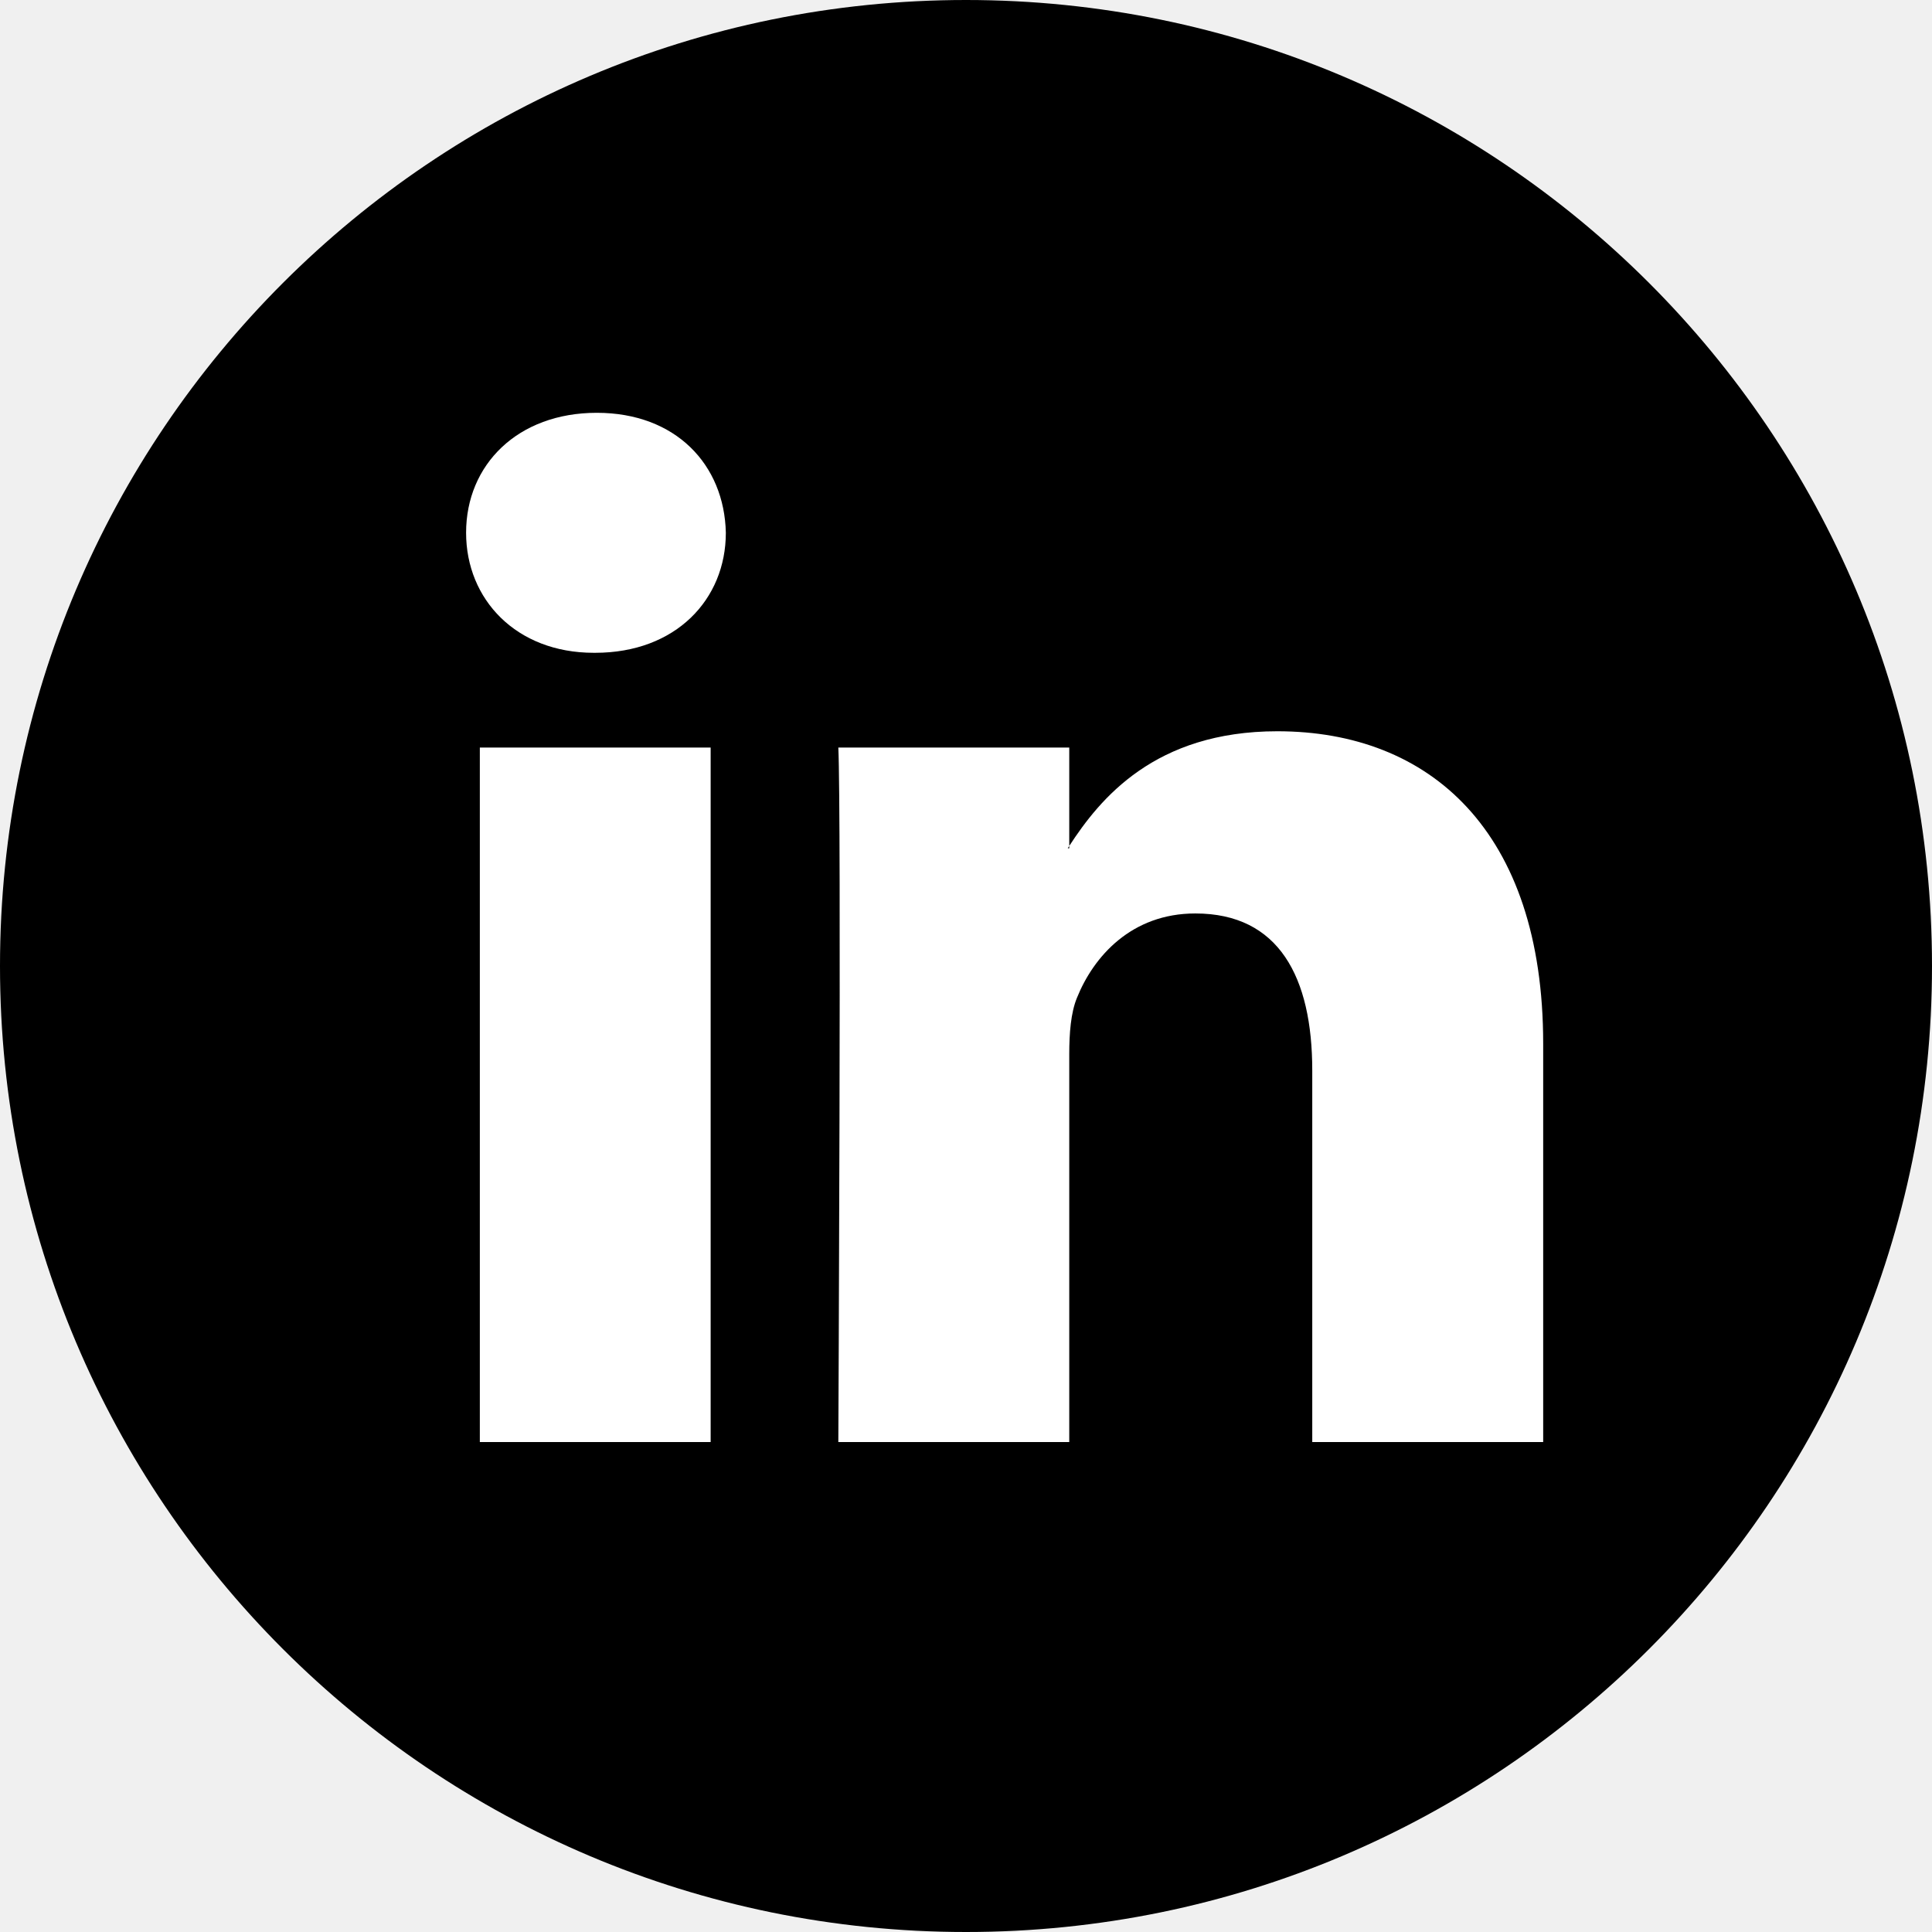
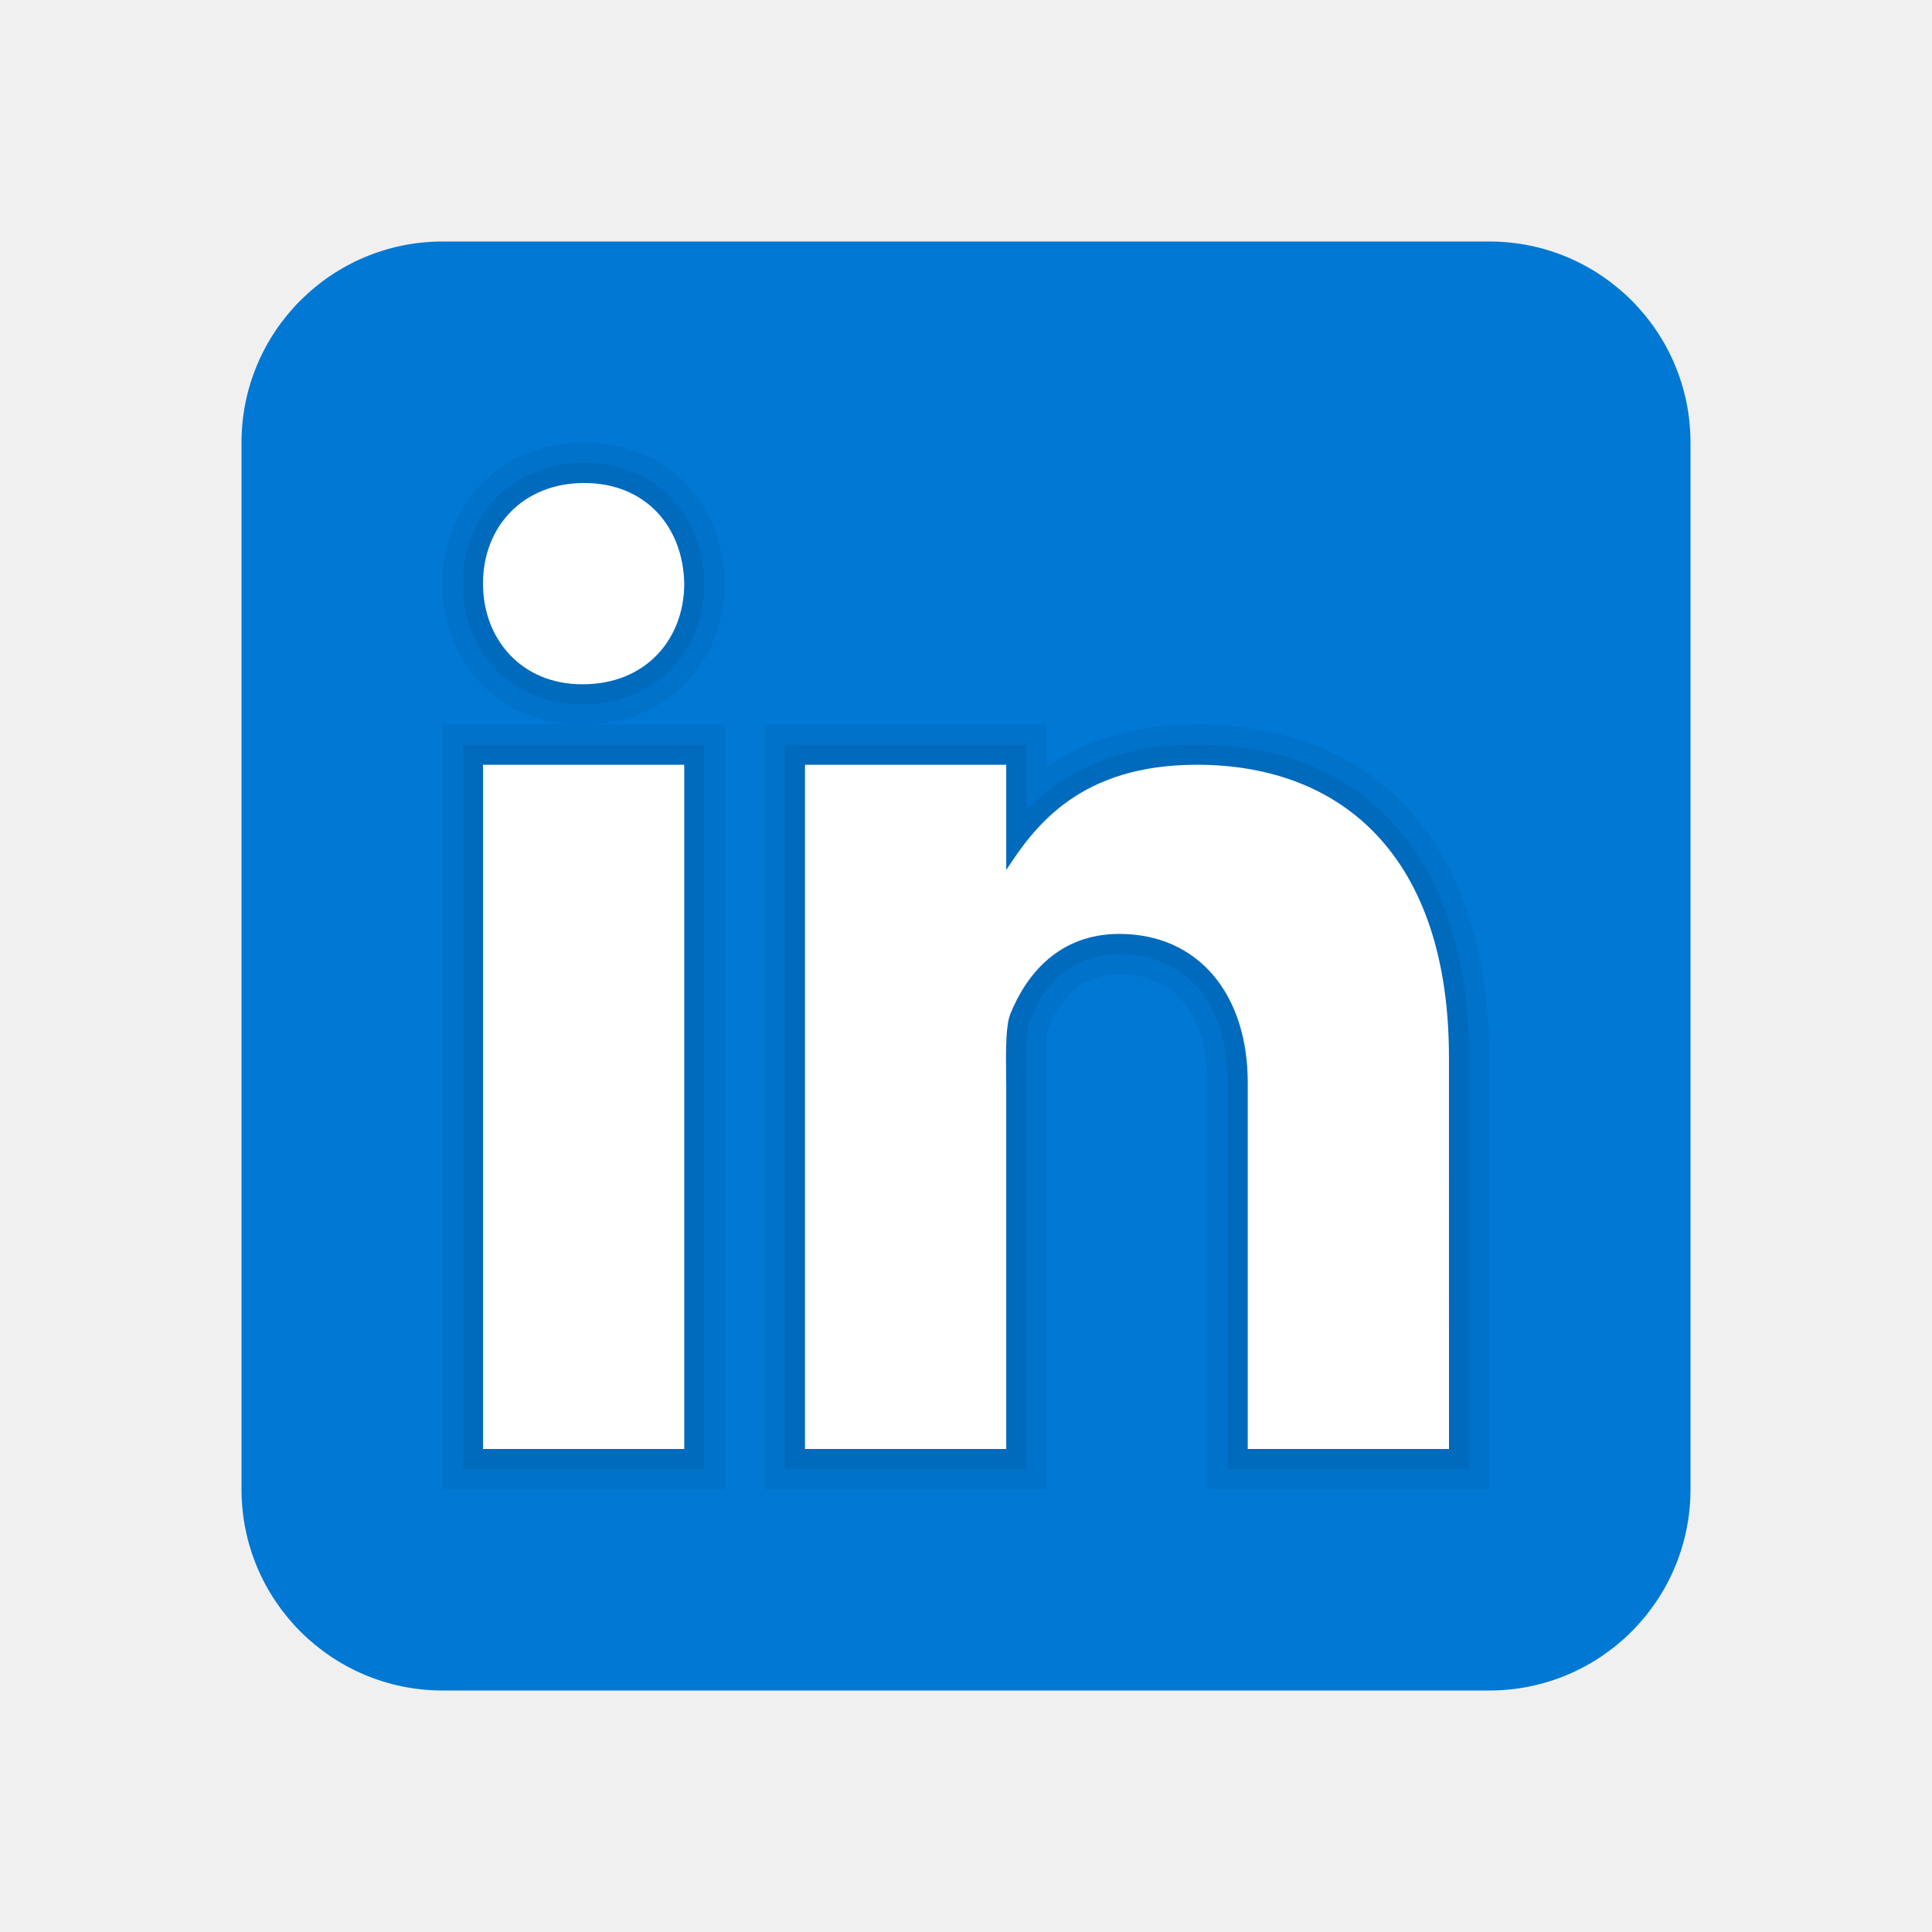
- <svg xmlns="http://www.w3.org/2000/svg" width="36" height="36" viewBox="0 0 36 36" fill="none">
-   <path d="M18 36C27.941 36 36 27.941 36 18C36 8.059 27.941 0 18 0C8.059 0 0 8.059 0 18C0 27.941 8.059 36 18 36Z" fill="#000000" />
-   <path d="M28.755 19.449V26.87H24.452V19.947C24.452 18.208 23.831 17.021 22.273 17.021C21.085 17.021 20.378 17.82 20.067 18.594C19.953 18.871 19.924 19.255 19.924 19.643V26.87H15.621C15.621 26.87 15.679 15.143 15.621 13.93H19.924V15.763C19.916 15.778 19.904 15.792 19.896 15.806H19.924V15.763C20.496 14.883 21.516 13.626 23.802 13.626C26.633 13.626 28.755 15.475 28.755 19.449ZM11.12 7.692C9.648 7.692 8.685 8.658 8.685 9.927C8.685 11.17 9.62 12.164 11.064 12.164H11.091C12.592 12.164 13.525 11.17 13.525 9.927C13.497 8.658 12.592 7.692 11.12 7.692ZM8.941 26.87H13.242V13.93H8.941V26.87Z" fill="white" />
+ <svg xmlns="http://www.w3.org/2000/svg" viewBox="0 0 48 48" width="96px" height="96px">
+   <path fill="#0078d4" d="M42,37c0,2.762-2.238,5-5,5H11c-2.761,0-5-2.238-5-5V11c0-2.762,2.239-5,5-5h26c2.762,0,5,2.238,5,5 V37z" />
+   <path d="M30,37V26.901c0-1.689-0.819-2.698-2.192-2.698c-0.815,0-1.414,0.459-1.779,1.364 c-0.017,0.064-0.041,0.325-0.031,1.114L26,37h-7V18h7v1.061C27.022,18.356,28.275,18,29.738,18c4.547,0,7.261,3.093,7.261,8.274 L37,37H30z M11,37V18h3.457C12.454,18,11,16.528,11,14.499C11,12.472,12.478,11,14.514,11c2.012,0,3.445,1.431,3.486,3.479 C18,16.523,16.521,18,14.485,18H18v19H11z" opacity=".05" />
+   <path d="M30.5,36.5v-9.599c0-1.973-1.031-3.198-2.692-3.198c-1.295,0-1.935,0.912-2.243,1.677 c-0.082,0.199-0.071,0.989-0.067,1.326L25.5,36.5h-6v-18h6v1.638c0.795-0.823,2.075-1.638,4.238-1.638 c4.233,0,6.761,2.906,6.761,7.774L36.5,36.5H30.5z M11.5,36.5v-18h6v18H11.5z M14.457,17.5c-1.713,0-2.957-1.262-2.957-3.001 c0-1.738,1.268-2.999,3.014-2.999c1.724,0,2.951,1.229,2.986,2.989c0,1.749-1.268,3.011-3.015,3.011H14.457z" opacity=".07" />
+   <path fill="#fff" d="M12,19h5v17h-5V19z M14.485,17h-0.028C12.965,17,12,15.888,12,14.499C12,13.08,12.995,12,14.514,12 c1.521,0,2.458,1.08,2.486,2.499C17,15.887,16.035,17,14.485,17z M36,36h-5v-9.099c0-2.198-1.225-3.698-3.192-3.698 c-1.501,0-2.313,1.012-2.707,1.99C24.957,25.543,25,26.511,25,27v9h-5V19h5v2.616C25.721,20.5,26.85,19,29.738,19 c3.578,0,6.261,2.25,6.261,7.274L36,36L36,36z" />
</svg>
